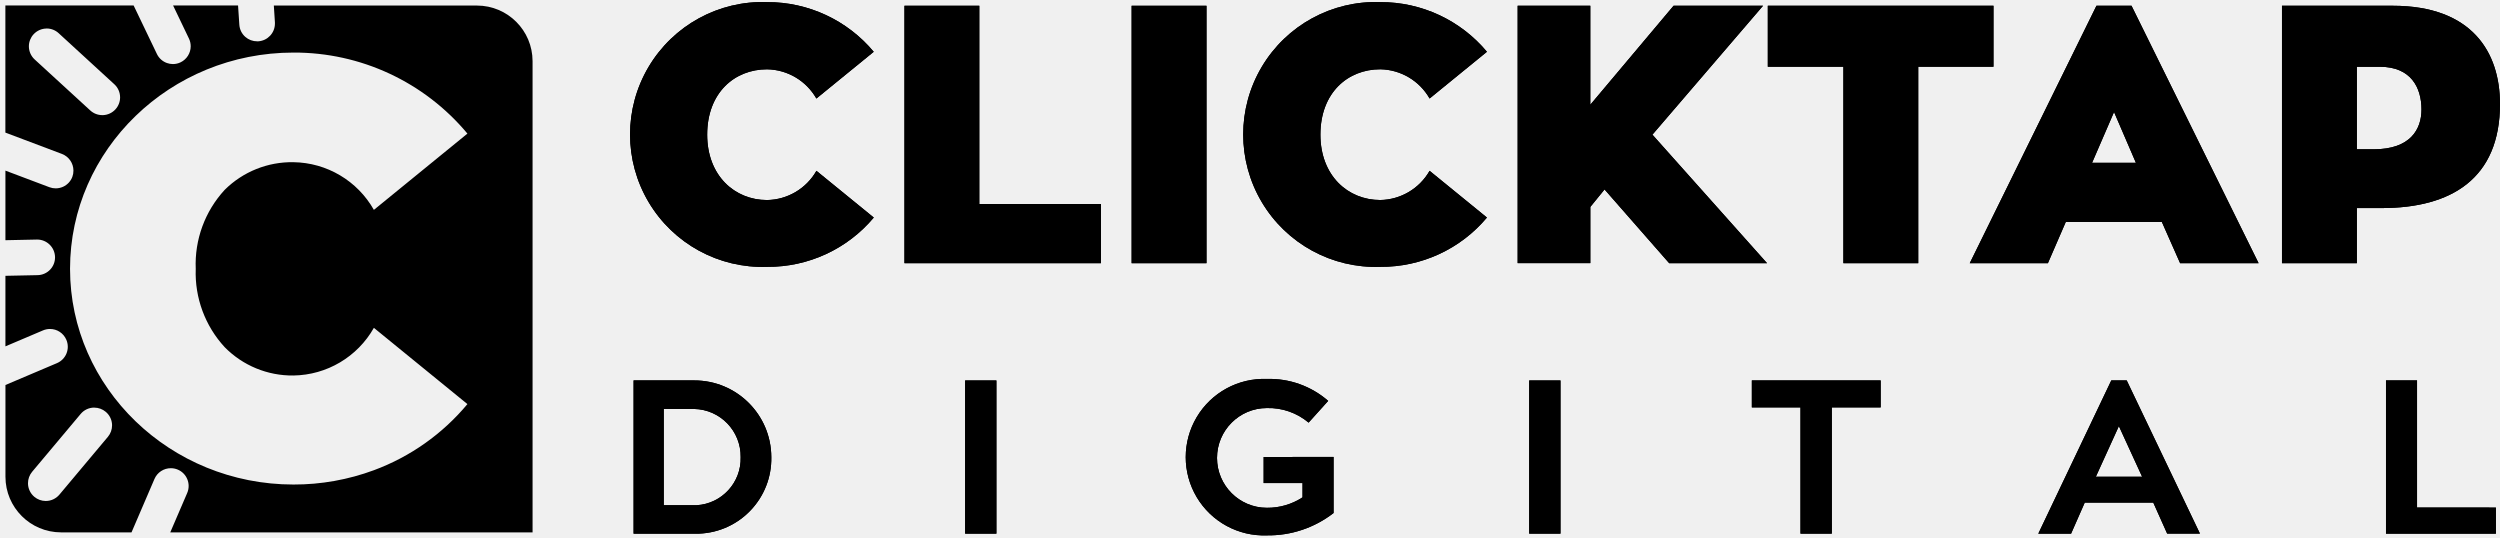
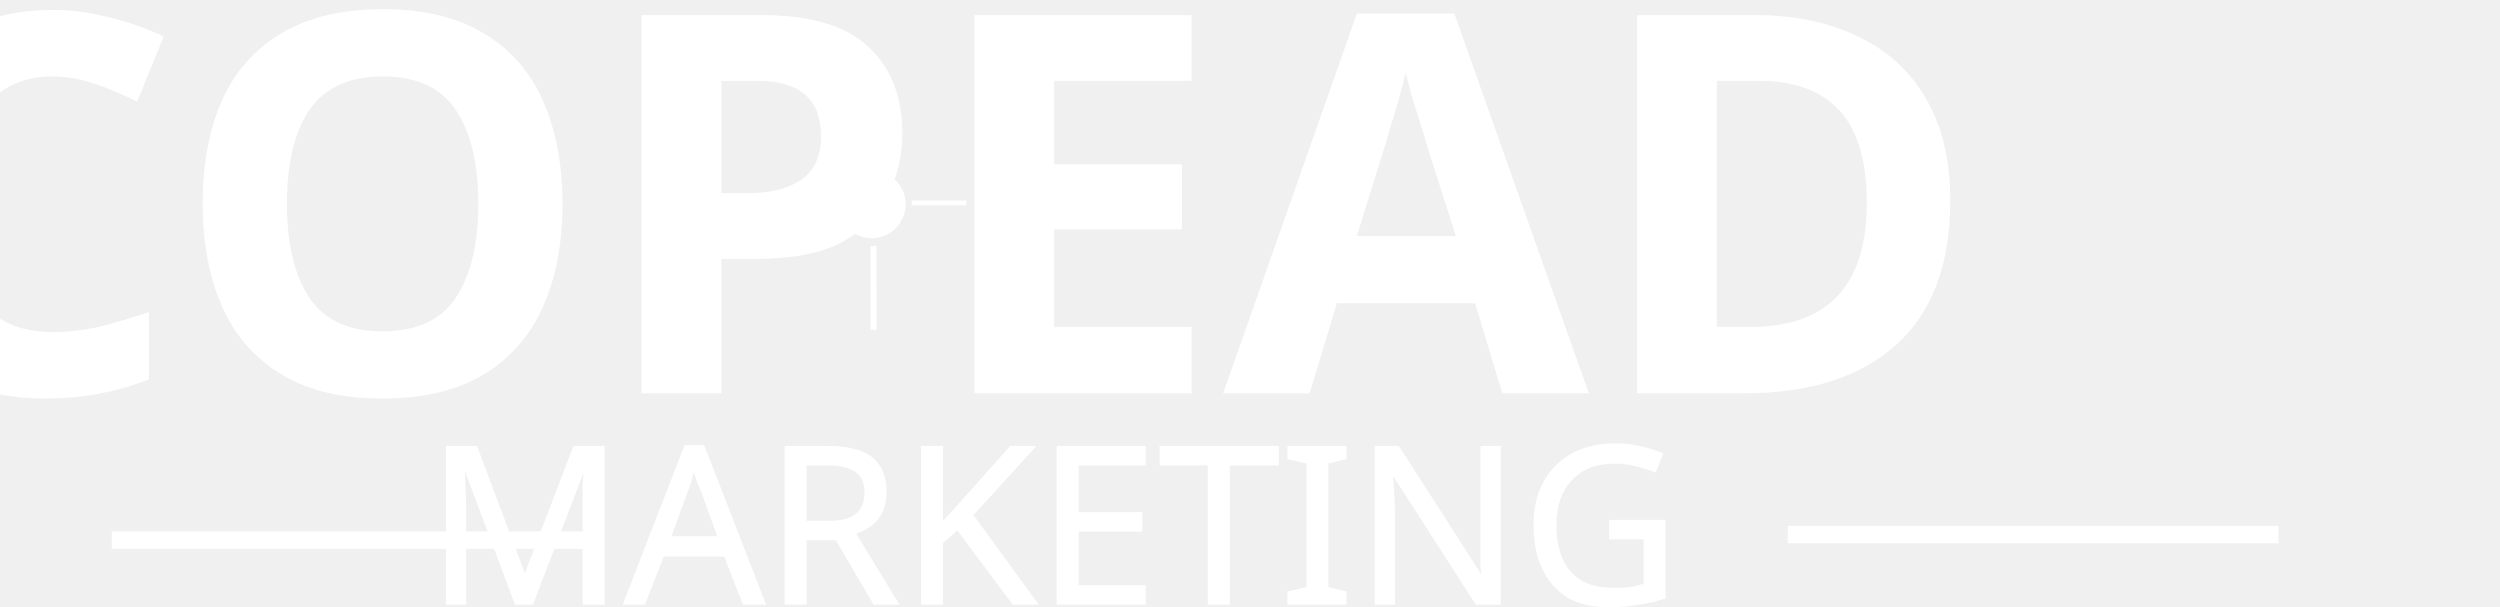
- <svg xmlns="http://www.w3.org/2000/svg" width="228.727" height="49.207" viewBox="0 0 228.727 49.207">
-   <g id="Group_7" data-name="Group 7" transform="translate(-84.501 -813.656)">
-     <path id="Subtraction_34" data-name="Subtraction 34" d="M-2823.774-3721.794h-33.149l1.549-3.6a1.624,1.624,0,0,0,.133-.653,1.632,1.632,0,0,0-.116-.593,1.619,1.619,0,0,0-.868-.892,1.619,1.619,0,0,0-.643-.133,1.626,1.626,0,0,0-1.5.985l-2.1,4.886h-6.448a5.091,5.091,0,0,1-5.085-5.084v-8.4l4.713-2a1.619,1.619,0,0,0,.872-.888,1.639,1.639,0,0,0,.118-.613,1.616,1.616,0,0,0-.131-.634,1.623,1.623,0,0,0-1.5-.99,1.62,1.62,0,0,0-.637.13l-3.438,1.46v-6.454l2.946-.061a1.622,1.622,0,0,0,1.141-.5,1.619,1.619,0,0,0,.452-1.119v-.042a1.636,1.636,0,0,0-1.627-1.595h-.033l-2.879.06v-6.367l4.025,1.518a1.617,1.617,0,0,0,.575.105,1.66,1.66,0,0,0,.671-.144,1.623,1.623,0,0,0,.852-.909,1.613,1.613,0,0,0,.1-.578,1.636,1.636,0,0,0-1.053-1.519l-5.174-1.952V-3770h11.734l2.128,4.435a1.615,1.615,0,0,0,.928.832,1.632,1.632,0,0,0,.542.093,1.605,1.605,0,0,0,.7-.161,1.636,1.636,0,0,0,.924-1.466,1.615,1.615,0,0,0-.161-.706l-1.451-3.026h5.944l.117,1.761a1.612,1.612,0,0,0,.552,1.116,1.62,1.62,0,0,0,1.07.4l.1,0h.013a1.627,1.627,0,0,0,1.521-1.625c0-.04,0-.073,0-.1l-.1-1.546h18.587a5.091,5.091,0,0,1,5.085,5.085v43.12Zm-40.1-11.417a1.621,1.621,0,0,0-1.246.582l-4.438,5.29a1.626,1.626,0,0,0-.381,1.052,1.622,1.622,0,0,0,.582,1.241,1.629,1.629,0,0,0,1.044.38,1.629,1.629,0,0,0,1.248-.581l4.438-5.291a1.621,1.621,0,0,0,.38-1.052c0-.046,0-.092-.006-.136a1.614,1.614,0,0,0-.576-1.1,1.627,1.627,0,0,0-1.044-.381Zm18.222-32.48c-11.271,0-20.44,8.876-20.44,19.787,0,10.881,9.169,19.733,20.44,19.733a21.068,21.068,0,0,0,7.371-1.314,20.348,20.348,0,0,0,8.546-6.045l-8.558-6.977a8.592,8.592,0,0,1-7.359,4.361,8.667,8.667,0,0,1-6.289-2.59,10.023,10.023,0,0,1-2.651-7.168,10.036,10.036,0,0,1,2.651-7.23,8.712,8.712,0,0,1,6.289-2.528,8.591,8.591,0,0,1,7.359,4.362l8.558-6.978A20.613,20.613,0,0,0-2845.65-3765.691Zm-22.577-2.2a1.63,1.63,0,0,0-1.2.528,1.625,1.625,0,0,0-.429,1.093,1.633,1.633,0,0,0,.528,1.207l5.089,4.667a1.624,1.624,0,0,0,1.1.428h.071a1.622,1.622,0,0,0,1.13-.527,1.622,1.622,0,0,0,.428-1.092,1.628,1.628,0,0,0-.529-1.207l-5.088-4.667A1.625,1.625,0,0,0-2868.227-3767.895Z" transform="translate(2957.001 4584.157)" stroke="rgba(0,0,0,0)" stroke-miterlimit="10" stroke-width="1" />
-     <path id="Path_3" data-name="Path 3" d="M424.358,564.79l5.247,4.276a12.613,12.613,0,0,1-9.756,4.51,12.118,12.118,0,1,1,0-24.221A12.644,12.644,0,0,1,429.6,553.9l-5.247,4.277a5.294,5.294,0,0,0-4.51-2.674c-2.974,0-5.479,2.139-5.479,5.981,0,3.742,2.506,5.98,5.479,5.98A5.3,5.3,0,0,0,424.358,564.79Z" transform="translate(-265.161 264.494)" fill-rule="evenodd" />
-     <path id="Path_4" data-name="Path 4" d="M539.142,569.008v5.412H521.167V550.866h6.848v18.142Z" transform="translate(-353.916 263.316)" fill-rule="evenodd" />
-     <rect id="Rectangle_2" data-name="Rectangle 2" width="6.85" height="23.554" transform="translate(188.034 814.183)" />
-     <path id="Path_5" data-name="Path 5" d="M678.881,564.79l5.246,4.276a12.612,12.612,0,0,1-9.756,4.51,12.118,12.118,0,1,1,0-24.221,12.643,12.643,0,0,1,9.756,4.543l-5.246,4.277a5.3,5.3,0,0,0-4.51-2.674c-2.973,0-5.479,2.139-5.479,5.981,0,3.742,2.505,5.98,5.479,5.98A5.3,5.3,0,0,0,678.881,564.79Z" transform="translate(-463.585 264.494)" fill-rule="evenodd" />
-     <path id="Path_6" data-name="Path 6" d="M798.508,574.422h-8.954l-5.914-6.748-1.3,1.6v5.145H775.69V550.868h6.648v9.055l7.618-9.055h8.185l-10.122,11.794Z" transform="translate(-552.338 263.314)" fill-rule="evenodd" />
-     <path id="Path_7" data-name="Path 7" d="M900.171,556.447h-6.882v17.974H886.44V556.447h-6.916v-5.58h20.648Z" transform="translate(-633.286 263.316)" fill-rule="evenodd" />
-     <path id="Path_8" data-name="Path 8" d="M980.927,570.647h-8.786l-1.637,3.775h-7.15l11.593-23.554h3.207l11.627,23.554H982.6l-1.671-3.775Zm-6.381-5.413h4.009l-2-4.644Z" transform="translate(-698.639 263.314)" fill-rule="evenodd" />
-     <path id="Path_9" data-name="Path 9" d="M1103.087,550.867c7.317,0,9.822,4.311,9.822,8.987,0,6.816-4.443,9.523-10.824,9.523h-2.273v5.045h-6.849V550.867ZM1101.35,564h0c3.375,0,4.376-1.838,4.376-3.641,0-1.972-.935-3.909-3.808-3.909h-2.105V564Z" transform="translate(-799.682 263.315)" fill-rule="evenodd" />
-     <path id="Path_10" data-name="Path 10" d="M414.7,720.418h-6V706.4h5.544a7.038,7.038,0,0,1,7.058,7.018,6.879,6.879,0,0,1-6.6,7Zm-.237-2.6h0a4.279,4.279,0,0,0,4.032-4.393,4.346,4.346,0,0,0-4.254-4.414h-2.781v8.807Z" transform="translate(-266.232 142.061)" fill-rule="evenodd" />
-     <rect id="Rectangle_3" data-name="Rectangle 3" width="2.862" height="14.015" transform="translate(172.801 848.464)" />
-     <path id="Path_11" data-name="Path 11" d="M651.406,712.911v5.13a9.722,9.722,0,0,1-6.1,2.046,7.161,7.161,0,1,1,0-14.312,8.161,8.161,0,0,1,5.607,2.007l-1.792,1.989a5.691,5.691,0,0,0-3.816-1.332,4.562,4.562,0,0,0,0,9.124,5.841,5.841,0,0,0,3.26-.955V715.3h-3.559v-2.385Z" transform="translate(-444.895 142.551)" fill-rule="evenodd" />
-     <rect id="Rectangle_4" data-name="Rectangle 4" width="2.863" height="14.015" transform="translate(224.408 848.464)" />
-     <path id="Path_12" data-name="Path 12" d="M884.7,708.869h-4.471v11.549h-2.865V708.869h-4.452V706.4H884.7Z" transform="translate(-628.135 142.061)" fill-rule="evenodd" />
-     <path id="Path_13" data-name="Path 13" d="M1002.315,717.576h-6.262l-1.25,2.842h-3L998.48,706.4h1.412l6.7,14.015h-3l-1.272-2.842Zm-5.247-2.366h4.233l-2.126-4.631Z" transform="translate(-720.816 142.061)" fill-rule="evenodd" />
-     <path id="Path_14" data-name="Path 14" d="M1146.187,718.033v2.386H1136.13V706.4h2.841v11.629Z" transform="translate(-833.333 142.061)" fill-rule="evenodd" />
-     <path id="Path_17" data-name="Path 17" d="M424.358,564.79l5.247,4.276a12.613,12.613,0,0,1-9.756,4.51,12.118,12.118,0,1,1,0-24.221A12.644,12.644,0,0,1,429.6,553.9l-5.247,4.277a5.294,5.294,0,0,0-4.51-2.674c-2.974,0-5.479,2.139-5.479,5.981,0,3.742,2.506,5.98,5.479,5.98A5.3,5.3,0,0,0,424.358,564.79Z" transform="translate(-265.161 264.494)" fill-rule="evenodd" />
-     <path id="Path_18" data-name="Path 18" d="M539.142,569.008v5.412H521.167V550.866h6.848v18.142Z" transform="translate(-353.916 263.316)" fill-rule="evenodd" />
-     <rect id="Rectangle_5" data-name="Rectangle 5" width="6.85" height="23.554" transform="translate(188.034 814.183)" />
-     <path id="Path_19" data-name="Path 19" d="M678.881,564.79l5.246,4.276a12.612,12.612,0,0,1-9.756,4.51,12.118,12.118,0,1,1,0-24.221,12.643,12.643,0,0,1,9.756,4.543l-5.246,4.277a5.3,5.3,0,0,0-4.51-2.674c-2.973,0-5.479,2.139-5.479,5.981,0,3.742,2.505,5.98,5.479,5.98A5.3,5.3,0,0,0,678.881,564.79Z" transform="translate(-463.585 264.494)" fill-rule="evenodd" />
-     <path id="Path_20" data-name="Path 20" d="M798.508,574.422h-8.954l-5.914-6.748-1.3,1.6v5.145H775.69V550.868h6.648v9.055l7.618-9.055h8.185l-10.122,11.794Z" transform="translate(-552.338 263.314)" fill-rule="evenodd" />
-     <path id="Path_21" data-name="Path 21" d="M900.171,556.447h-6.882v17.974H886.44V556.447h-6.916v-5.58h20.648Z" transform="translate(-633.286 263.316)" fill-rule="evenodd" />
-     <path id="Path_22" data-name="Path 22" d="M980.927,570.647h-8.786l-1.637,3.775h-7.15l11.593-23.554h3.207l11.627,23.554H982.6l-1.671-3.775Zm-6.381-5.413h4.009l-2-4.644Z" transform="translate(-698.639 263.314)" fill-rule="evenodd" />
-     <path id="Path_23" data-name="Path 23" d="M1103.087,550.867c7.317,0,9.822,4.311,9.822,8.987,0,6.816-4.443,9.523-10.824,9.523h-2.273v5.045h-6.849V550.867ZM1101.35,564h0c3.375,0,4.376-1.838,4.376-3.641,0-1.972-.935-3.909-3.808-3.909h-2.105V564Z" transform="translate(-799.682 263.315)" fill-rule="evenodd" />
-     <path id="Path_24" data-name="Path 24" d="M414.7,720.418h-6V706.4h5.544a7.038,7.038,0,0,1,7.058,7.018,6.879,6.879,0,0,1-6.6,7Zm-.237-2.6h0a4.279,4.279,0,0,0,4.032-4.393,4.346,4.346,0,0,0-4.254-4.414h-2.781v8.807Z" transform="translate(-266.232 142.061)" fill-rule="evenodd" />
-     <rect id="Rectangle_6" data-name="Rectangle 6" width="2.862" height="14.015" transform="translate(172.801 848.464)" />
-     <path id="Path_25" data-name="Path 25" d="M651.406,712.911v5.13a9.722,9.722,0,0,1-6.1,2.046,7.161,7.161,0,1,1,0-14.312,8.161,8.161,0,0,1,5.607,2.007l-1.792,1.989a5.691,5.691,0,0,0-3.816-1.332,4.562,4.562,0,0,0,0,9.124,5.841,5.841,0,0,0,3.26-.955V715.3h-3.559v-2.385Z" transform="translate(-444.895 142.551)" fill-rule="evenodd" />
-     <rect id="Rectangle_7" data-name="Rectangle 7" width="2.863" height="14.015" transform="translate(224.408 848.464)" />
-     <path id="Path_26" data-name="Path 26" d="M884.7,708.869h-4.471v11.549h-2.865V708.869h-4.452V706.4H884.7Z" transform="translate(-628.135 142.061)" fill-rule="evenodd" />
-     <path id="Path_27" data-name="Path 27" d="M1002.315,717.576h-6.262l-1.25,2.842h-3L998.48,706.4h1.412l6.7,14.015h-3l-1.272-2.842Zm-5.247-2.366h4.233l-2.126-4.631Z" transform="translate(-720.816 142.061)" fill-rule="evenodd" />
-     <path id="Path_28" data-name="Path 28" d="M1146.187,718.033v2.386H1136.13V706.4h2.841v11.629Z" transform="translate(-833.333 142.061)" fill-rule="evenodd" />
+ <svg xmlns="http://www.w3.org/2000/svg" width="45.441mm" height="11.026mm" viewBox="0 0 45.441 11.026" version="1.1" id="svg1" xml:space="preserve">
+   <defs id="defs1" />
+   <g id="layer1" transform="translate(-274.1011,-281.3034)">
+     <path style="fill:#ffffff;fill-opacity:1;fill-rule:evenodd;stroke:#ffffff;stroke-width:0.317;stroke-dasharray:none;stroke-opacity:1" d="m 276.132,291.121 h 8.919" id="path8-5-2" />
+     <path style="fill:#ffffff;fill-opacity:1;fill-rule:evenodd;stroke:#ffffff;stroke-width:0.317;stroke-dasharray:none;stroke-opacity:1" d="m 306.596,291.02 h 8.919" id="path8-5-2-1" />
+     <g id="g8" transform="matrix(0.8594075,0,0,0.8594075,42.30127,23.16158)">
+       <text xml:space="preserve" style="font-weight:900;font-size:11.21px;line-height:0;font-family:'Cairo Play';-inkscape-font-specification:'Cairo Play Heavy';text-align:center;writing-mode:lr-tb;direction:ltr;text-anchor:middle;fill:#ffffff;fill-opacity:1;fill-rule:evenodd;stroke:none;stroke-width:2.118" x="296.142" y="308.692" id="text1">
+         <tspan id="tspan1" x="296.142" y="308.692" style="font-style:normal;font-variant:normal;font-weight:bold;font-stretch:normal;font-size:11.21px;line-height:0px;font-family:Tahoma;-inkscape-font-specification:'Tahoma, Bold';font-variant-ligatures:normal;font-variant-caps:normal;font-variant-numeric:normal;font-variant-east-asian:normal;fill:#ffffff;fill-opacity:1;stroke:none;stroke-width:2.118">SCOPEAD</tspan>
+       </text>
+       <g id="g7" transform="matrix(0.2865994,0,0,0.2865994,258.6991,242.1478)" style="fill:#ffffff">
+         <circle style="fill:#ffffff;fill-opacity:1;fill-rule:evenodd;stroke:none;stroke-width:0.516" id="path7" cx="102.788" cy="218.231" r="2.5" />
+         <circle style="fill:#ffffff;fill-opacity:1;fill-rule:evenodd;stroke:none;stroke-width:0.097" id="path7-8" cx="102.782" cy="218.207" r="0.471" />
+       </g>
+       <path style="fill:#ffffff;fill-opacity:1;fill-rule:evenodd;stroke:#ffffff;stroke-width:0.101;stroke-dasharray:none;stroke-opacity:1" d="m 289.003,304.663 h 1.157" id="path8" />
+       <path style="fill:#ffffff;fill-opacity:1;fill-rule:evenodd;stroke:#ffffff;stroke-width:0.103;stroke-dasharray:none;stroke-opacity:1" d="m 286.055,304.659 h 1.203" id="path8-5" />
+       <path style="fill:#ffffff;fill-opacity:1;fill-rule:evenodd;stroke:#ffffff;stroke-width:0.125;stroke-dasharray:none;stroke-opacity:1" d="m 288.205,301.915 0.002,1.776" id="path8-5-1" />
+       <path style="fill:#ffffff;fill-opacity:1;fill-rule:evenodd;stroke:#ffffff;stroke-width:0.125;stroke-dasharray:none;stroke-opacity:1" d="m 288.195,305.574 0.002,1.776" id="path8-5-1-7" />
+     </g>
+     <text xml:space="preserve" style="font-style:normal;font-variant:normal;font-weight:bold;font-stretch:normal;font-size:3.983px;line-height:0px;font-family:Tahoma;-inkscape-font-specification:'Tahoma, Bold';font-variant-ligatures:normal;font-variant-caps:normal;font-variant-numeric:normal;font-variant-east-asian:normal;text-align:center;writing-mode:lr-tb;direction:ltr;text-anchor:middle;fill:#ffffff;fill-opacity:1;fill-rule:evenodd;stroke:#ffffff;stroke-width:0.041;stroke-dasharray:none;stroke-opacity:1" x="295.831" y="292.274" id="text8">
+       <tspan id="tspan8" style="font-style:normal;font-variant:normal;font-weight:normal;font-stretch:normal;font-size:3.983px;font-family:Calibri;-inkscape-font-specification:'Calibri, Normal';font-variant-ligatures:normal;font-variant-caps:normal;font-variant-numeric:normal;font-variant-east-asian:normal;fill:#ffffff;stroke:#ffffff;stroke-width:0.041;stroke-opacity:1" x="295.831" y="292.274">MARKETING</tspan>
+     </text>
  </g>
</svg>
